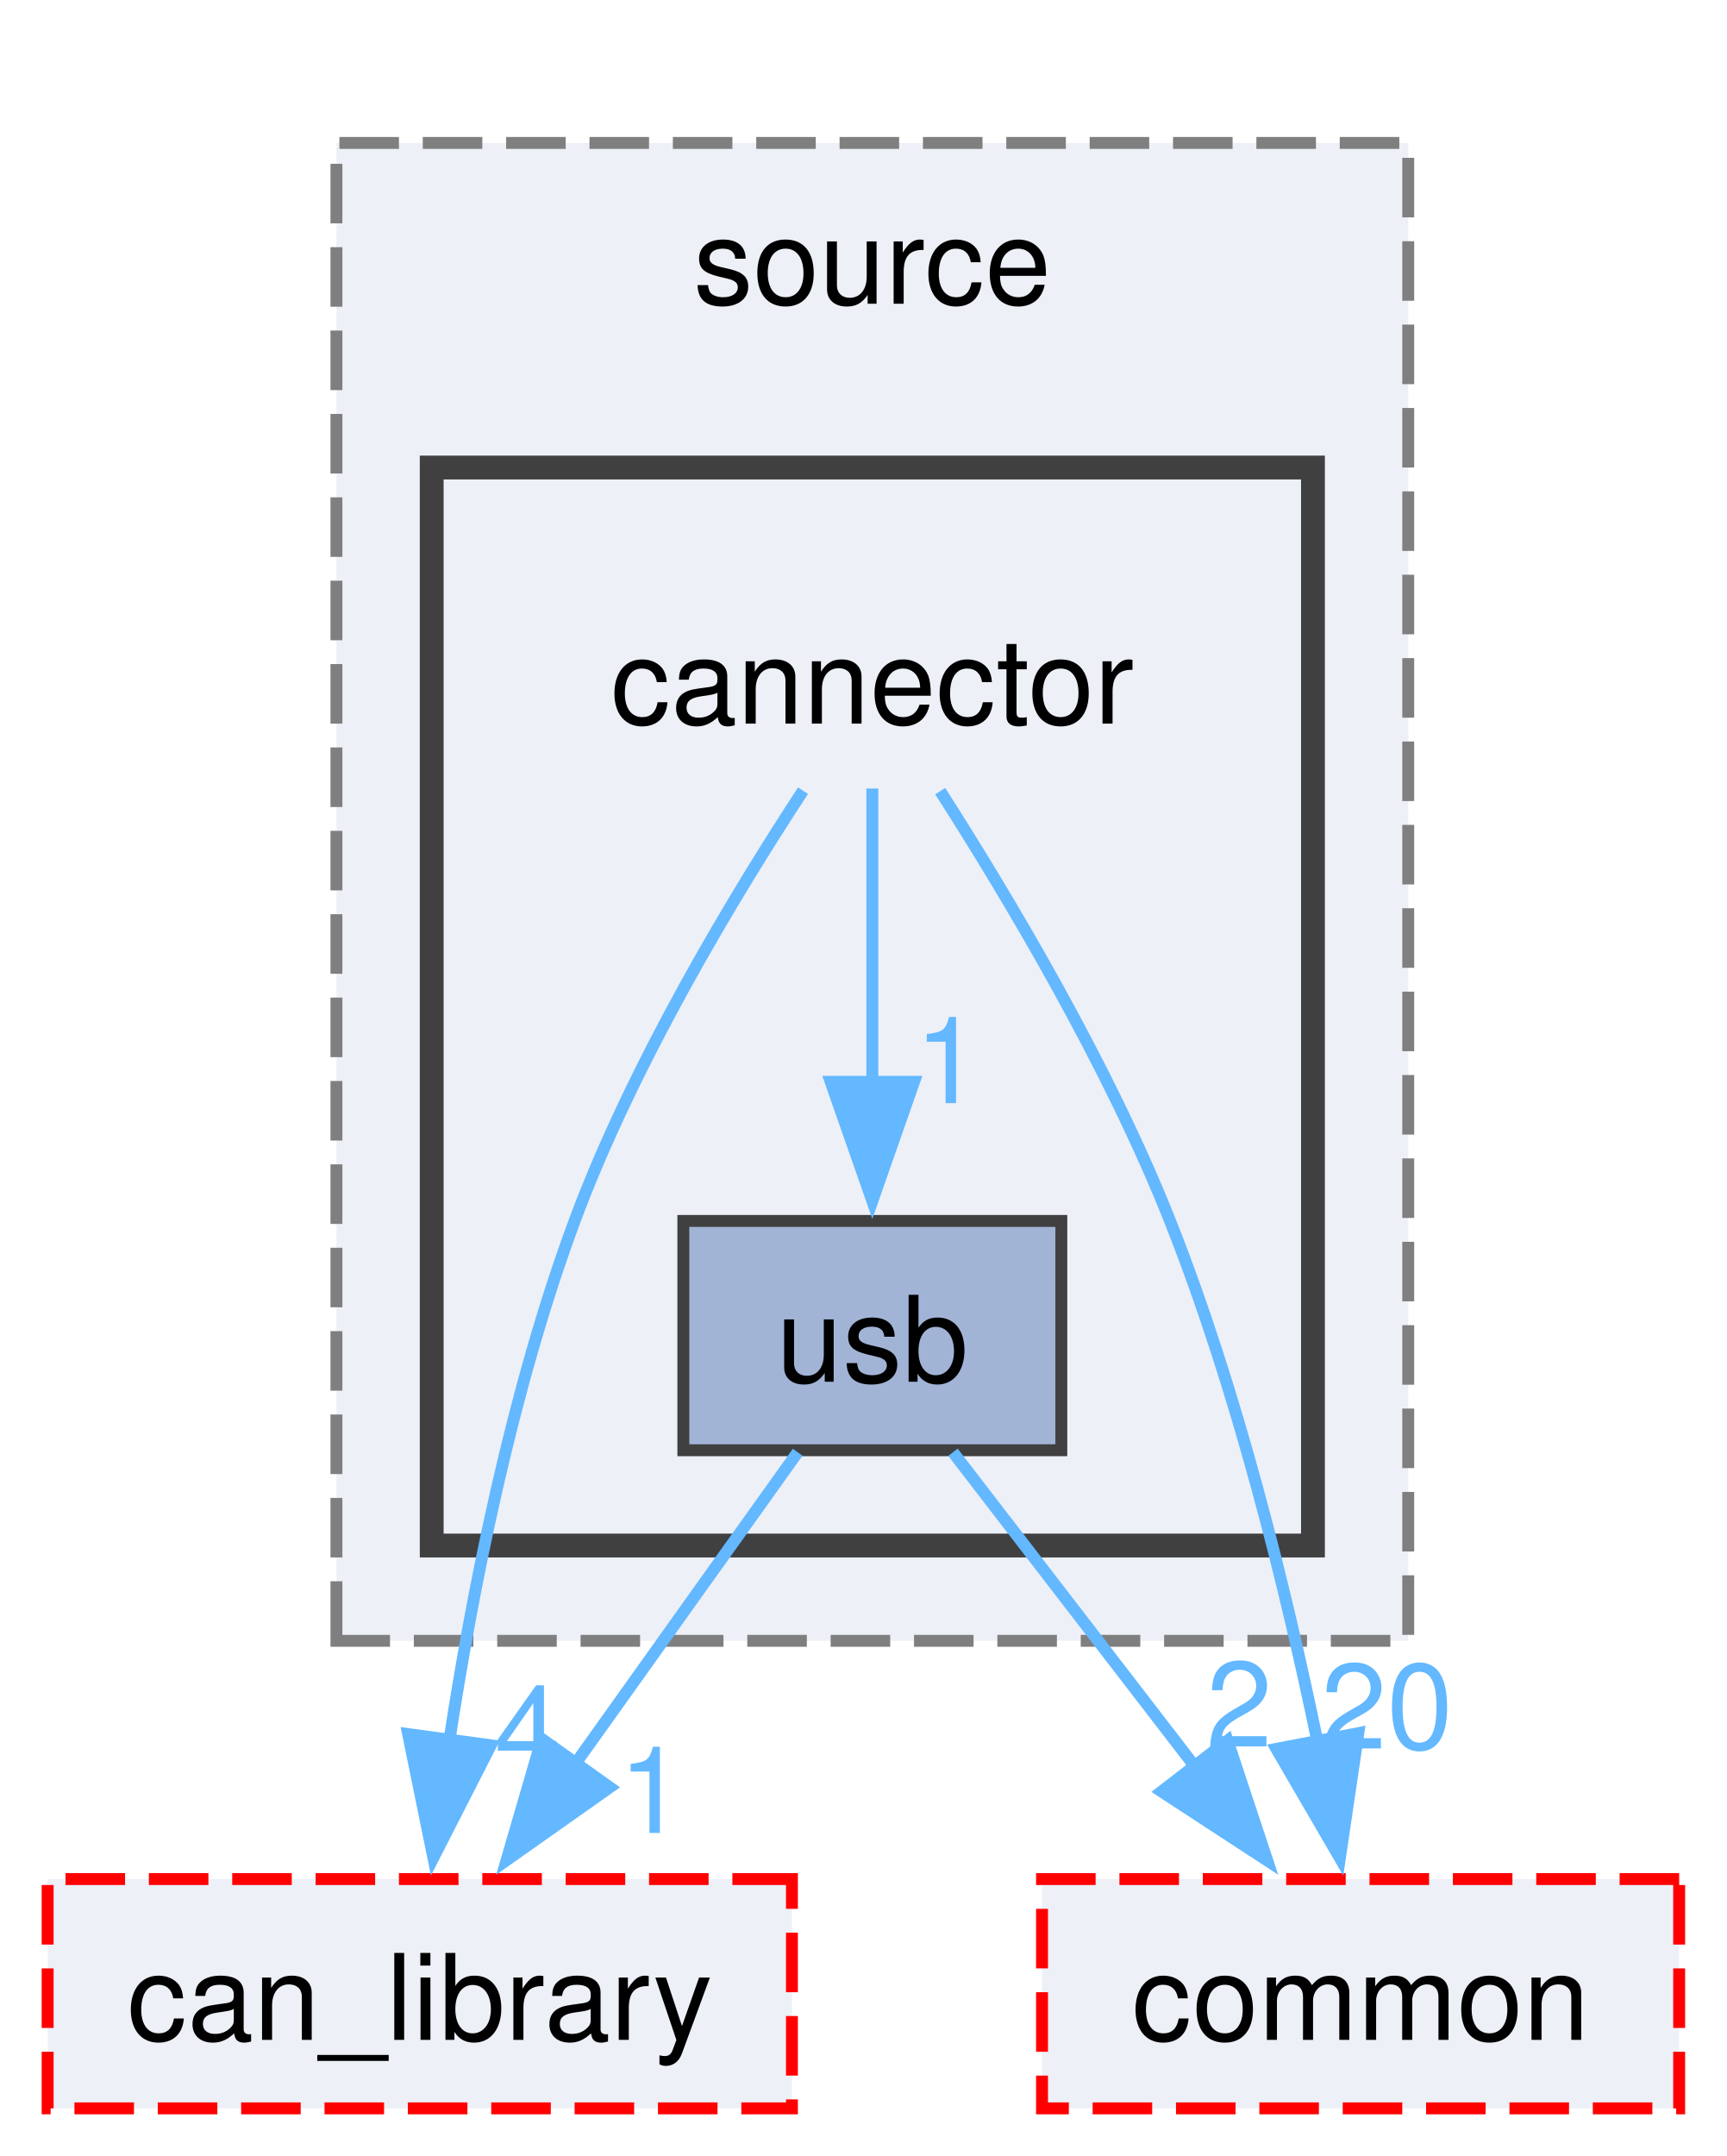
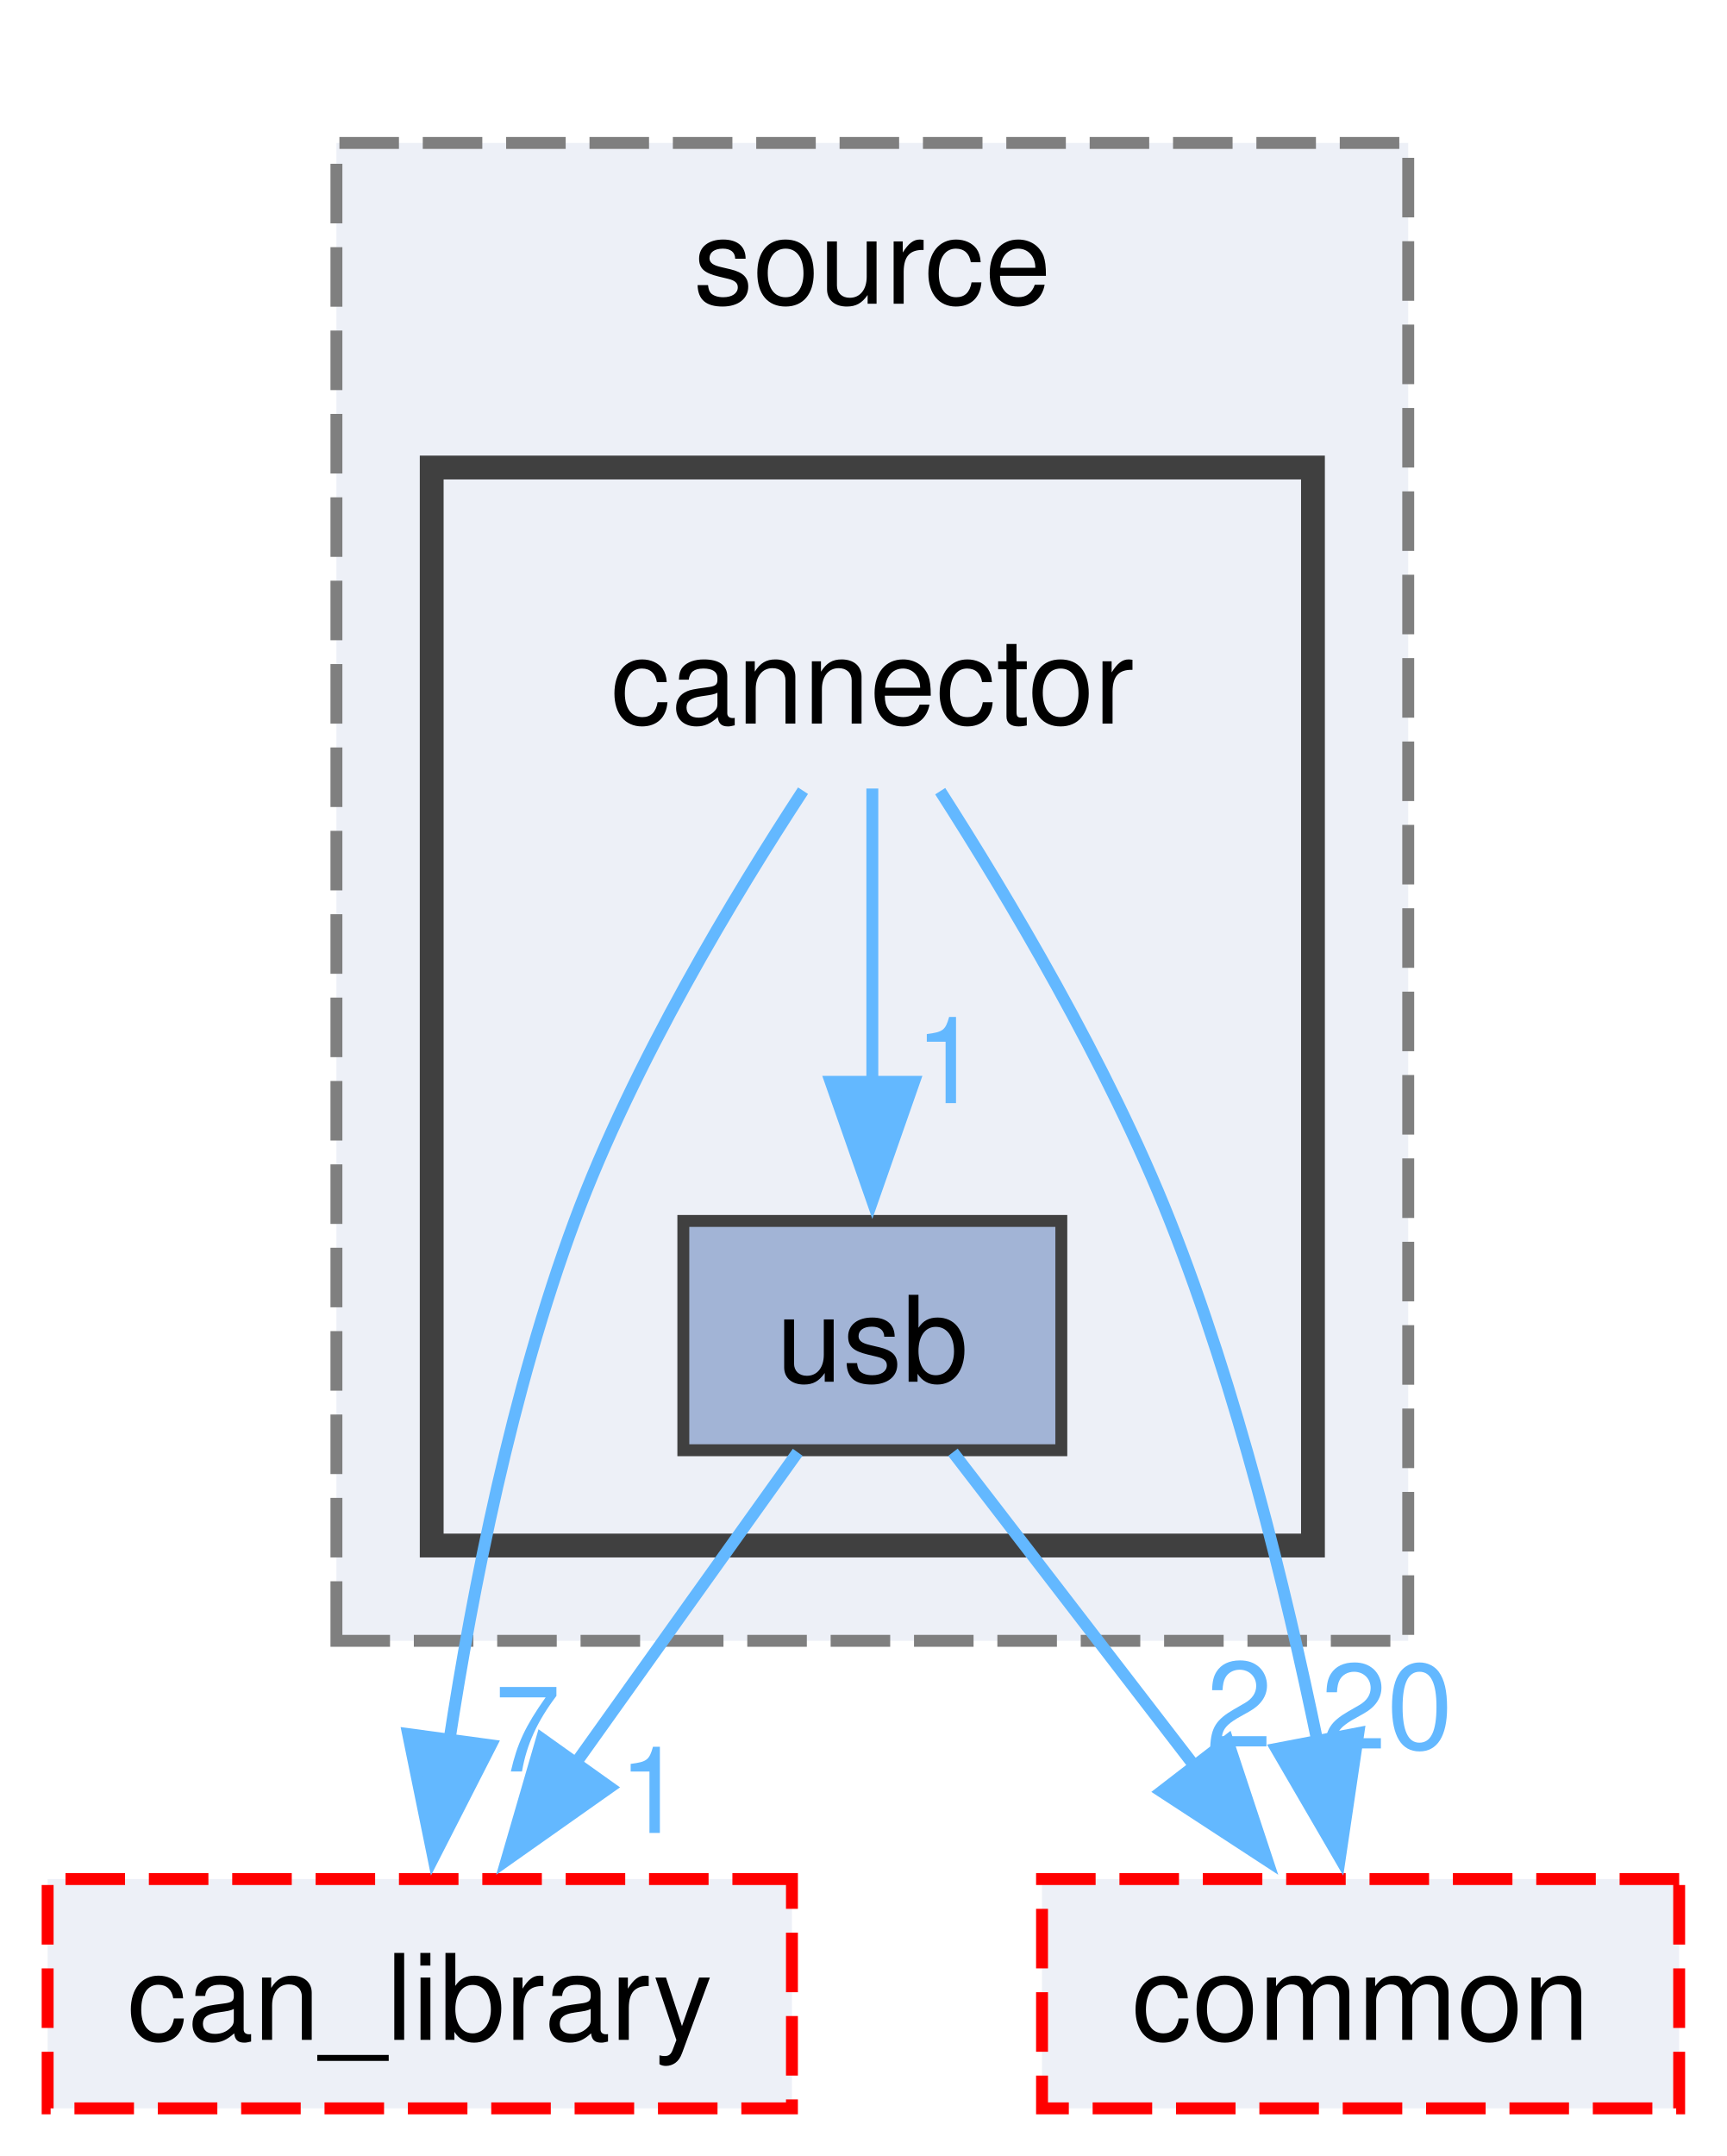
<svg xmlns="http://www.w3.org/2000/svg" xmlns:xlink="http://www.w3.org/1999/xlink" width="145pt" height="181pt" viewBox="0.00 0.00 145.00 181.00">
  <g id="graph0" class="graph" transform="scale(1 1) rotate(0) translate(4 177)">
    <g id="clust1" class="cluster">
      <g id="a_clust1">
        <a xlink:href="dir_05e217f700315e70ae47203d567fe0c9.html" target="_top" xlink:title="source">
          <polygon fill="#edf0f7" stroke="#7f7f7f" stroke-dasharray="5,2" points="24.25,-39.25 24.25,-165 114.25,-165 114.25,-39.25 24.25,-39.25" />
          <text text-anchor="middle" x="69.25" y="-151.5" font-family="Helvetica,sans-Serif" font-size="10.00">source</text>
        </a>
      </g>
    </g>
    <g id="clust2" class="cluster">
      <g id="a_clust2">
        <a xlink:href="dir_30c0e6282e6d0bdb1db30df3495074fc.html" target="_top">
          <polygon fill="#edf0f7" stroke="#404040" stroke-width="2" points="32.25,-47.25 32.25,-137.75 106.25,-137.75 106.25,-47.25 32.25,-47.25" />
        </a>
      </g>
    </g>
    <g id="node1" class="node">
      <text text-anchor="middle" x="69.25" y="-116.25" font-family="Helvetica,sans-Serif" font-size="10.00">cannector</text>
    </g>
    <g id="node2" class="node">
      <g id="a_node2">
        <a xlink:href="dir_6a5d2e0b2b4db0d52b0073b49a1ce934.html" target="_top" xlink:title="usb">
          <polygon fill="#a2b4d6" stroke="#404040" points="85.12,-74.5 53.38,-74.5 53.38,-55.25 85.12,-55.25 85.12,-74.5" />
          <text text-anchor="middle" x="69.25" y="-61" font-family="Helvetica,sans-Serif" font-size="10.00">usb</text>
        </a>
      </g>
    </g>
    <g id="edge3" class="edge">
      <g id="a_edge3">
        <a xlink:href="dir_000012_000095.html" target="_top">
          <path fill="none" stroke="#63b8ff" d="M69.25,-110.8C69.25,-104.2 69.25,-94.69 69.25,-86.11" />
          <polygon fill="#63b8ff" stroke="#63b8ff" points="72.75,-86.18 69.25,-76.18 65.75,-86.18 72.75,-86.18" />
        </a>
      </g>
      <g id="a_edge3-headlabel">
        <a xlink:href="dir_000012_000095.html" target="_top" xlink:title="1">
          <text text-anchor="middle" x="75.59" y="-84.39" font-family="Helvetica,sans-Serif" font-size="10.00" fill="#63b8ff">1</text>
        </a>
      </g>
    </g>
    <g id="node3" class="node">
      <g id="a_node3">
        <a xlink:href="dir_23383892851dd1305915cb7b74af71f4.html" target="_top" xlink:title="can_library">
          <polygon fill="#edf0f7" stroke="red" stroke-dasharray="5,2" points="62.5,-19.25 0,-19.25 0,0 62.5,0 62.5,-19.25" />
          <text text-anchor="middle" x="31.25" y="-5.75" font-family="Helvetica,sans-Serif" font-size="10.00">can_library</text>
        </a>
      </g>
    </g>
    <g id="edge1" class="edge">
      <g id="a_edge1">
        <a xlink:href="dir_000012_000011.html" target="_top">
          <path fill="none" stroke="#63b8ff" d="M63.43,-110.62C57.73,-101.92 49.2,-87.82 44.25,-74.5 38.99,-60.34 35.68,-43.58 33.72,-30.78" />
          <polygon fill="#63b8ff" stroke="#63b8ff" points="37.21,-30.48 32.39,-21.04 30.27,-31.42 37.21,-30.48" />
        </a>
      </g>
      <g id="a_edge1-headlabel">
-         <a xlink:href="dir_000012_000011.html" target="_top" xlink:title="4">
-           <text text-anchor="middle" x="40.3" y="-28.28" font-family="Helvetica,sans-Serif" font-size="10.00" fill="#63b8ff">4</text>
+         <a xlink:href="dir_000012_000011.html" target="_top" xlink:title="7">
+           <text text-anchor="middle" x="40.3" y="-28.28" font-family="Helvetica,sans-Serif" font-size="10.00" fill="#63b8ff">7</text>
        </a>
      </g>
    </g>
    <g id="node4" class="node">
      <g id="a_node4">
        <a xlink:href="dir_5e269a536bf5351fb01f412fd1d14980.html" target="_top" xlink:title="common">
          <polygon fill="#edf0f7" stroke="red" stroke-dasharray="5,2" points="137,-19.25 83.5,-19.25 83.5,0 137,0 137,-19.25" />
          <text text-anchor="middle" x="110.25" y="-5.75" font-family="Helvetica,sans-Serif" font-size="10.00">common</text>
        </a>
      </g>
    </g>
    <g id="edge2" class="edge">
      <g id="a_edge2">
        <a xlink:href="dir_000012_000014.html" target="_top">
          <path fill="none" stroke="#63b8ff" d="M74.95,-110.58C80.55,-101.84 89.01,-87.71 94.25,-74.5 99.88,-60.32 103.99,-43.55 106.63,-30.76" />
          <polygon fill="#63b8ff" stroke="#63b8ff" points="110.06,-31.5 108.51,-21.02 103.18,-30.18 110.06,-31.5" />
        </a>
      </g>
      <g id="a_edge2-headlabel">
        <a xlink:href="dir_000012_000014.html" target="_top" xlink:title="20">
          <text text-anchor="middle" x="112.45" y="-30.2" font-family="Helvetica,sans-Serif" font-size="10.00" fill="#63b8ff">20</text>
        </a>
      </g>
    </g>
    <g id="edge4" class="edge">
      <g id="a_edge4">
        <a xlink:href="dir_000095_000011.html" target="_top">
          <path fill="none" stroke="#63b8ff" d="M62.98,-55.08C57.89,-47.96 50.55,-37.68 44.22,-28.8" />
          <polygon fill="#63b8ff" stroke="#63b8ff" points="47.2,-26.95 38.54,-20.84 41.5,-31.01 47.2,-26.95" />
        </a>
      </g>
      <g id="a_edge4-headlabel">
        <a xlink:href="dir_000095_000011.html" target="_top" xlink:title="1">
          <text text-anchor="middle" x="50.72" y="-23.12" font-family="Helvetica,sans-Serif" font-size="10.00" fill="#63b8ff">1</text>
        </a>
      </g>
    </g>
    <g id="edge5" class="edge">
      <g id="a_edge5">
        <a xlink:href="dir_000095_000014.html" target="_top">
          <path fill="none" stroke="#63b8ff" d="M76.02,-55.08C81.57,-47.88 89.59,-37.46 96.48,-28.51" />
          <polygon fill="#63b8ff" stroke="#63b8ff" points="99.08,-30.87 102.41,-20.81 93.54,-26.6 99.08,-30.87" />
        </a>
      </g>
      <g id="a_edge5-headlabel">
        <a xlink:href="dir_000095_000014.html" target="_top" xlink:title="2">
          <text text-anchor="middle" x="100.06" y="-30.37" font-family="Helvetica,sans-Serif" font-size="10.00" fill="#63b8ff">2</text>
        </a>
      </g>
    </g>
  </g>
</svg>
